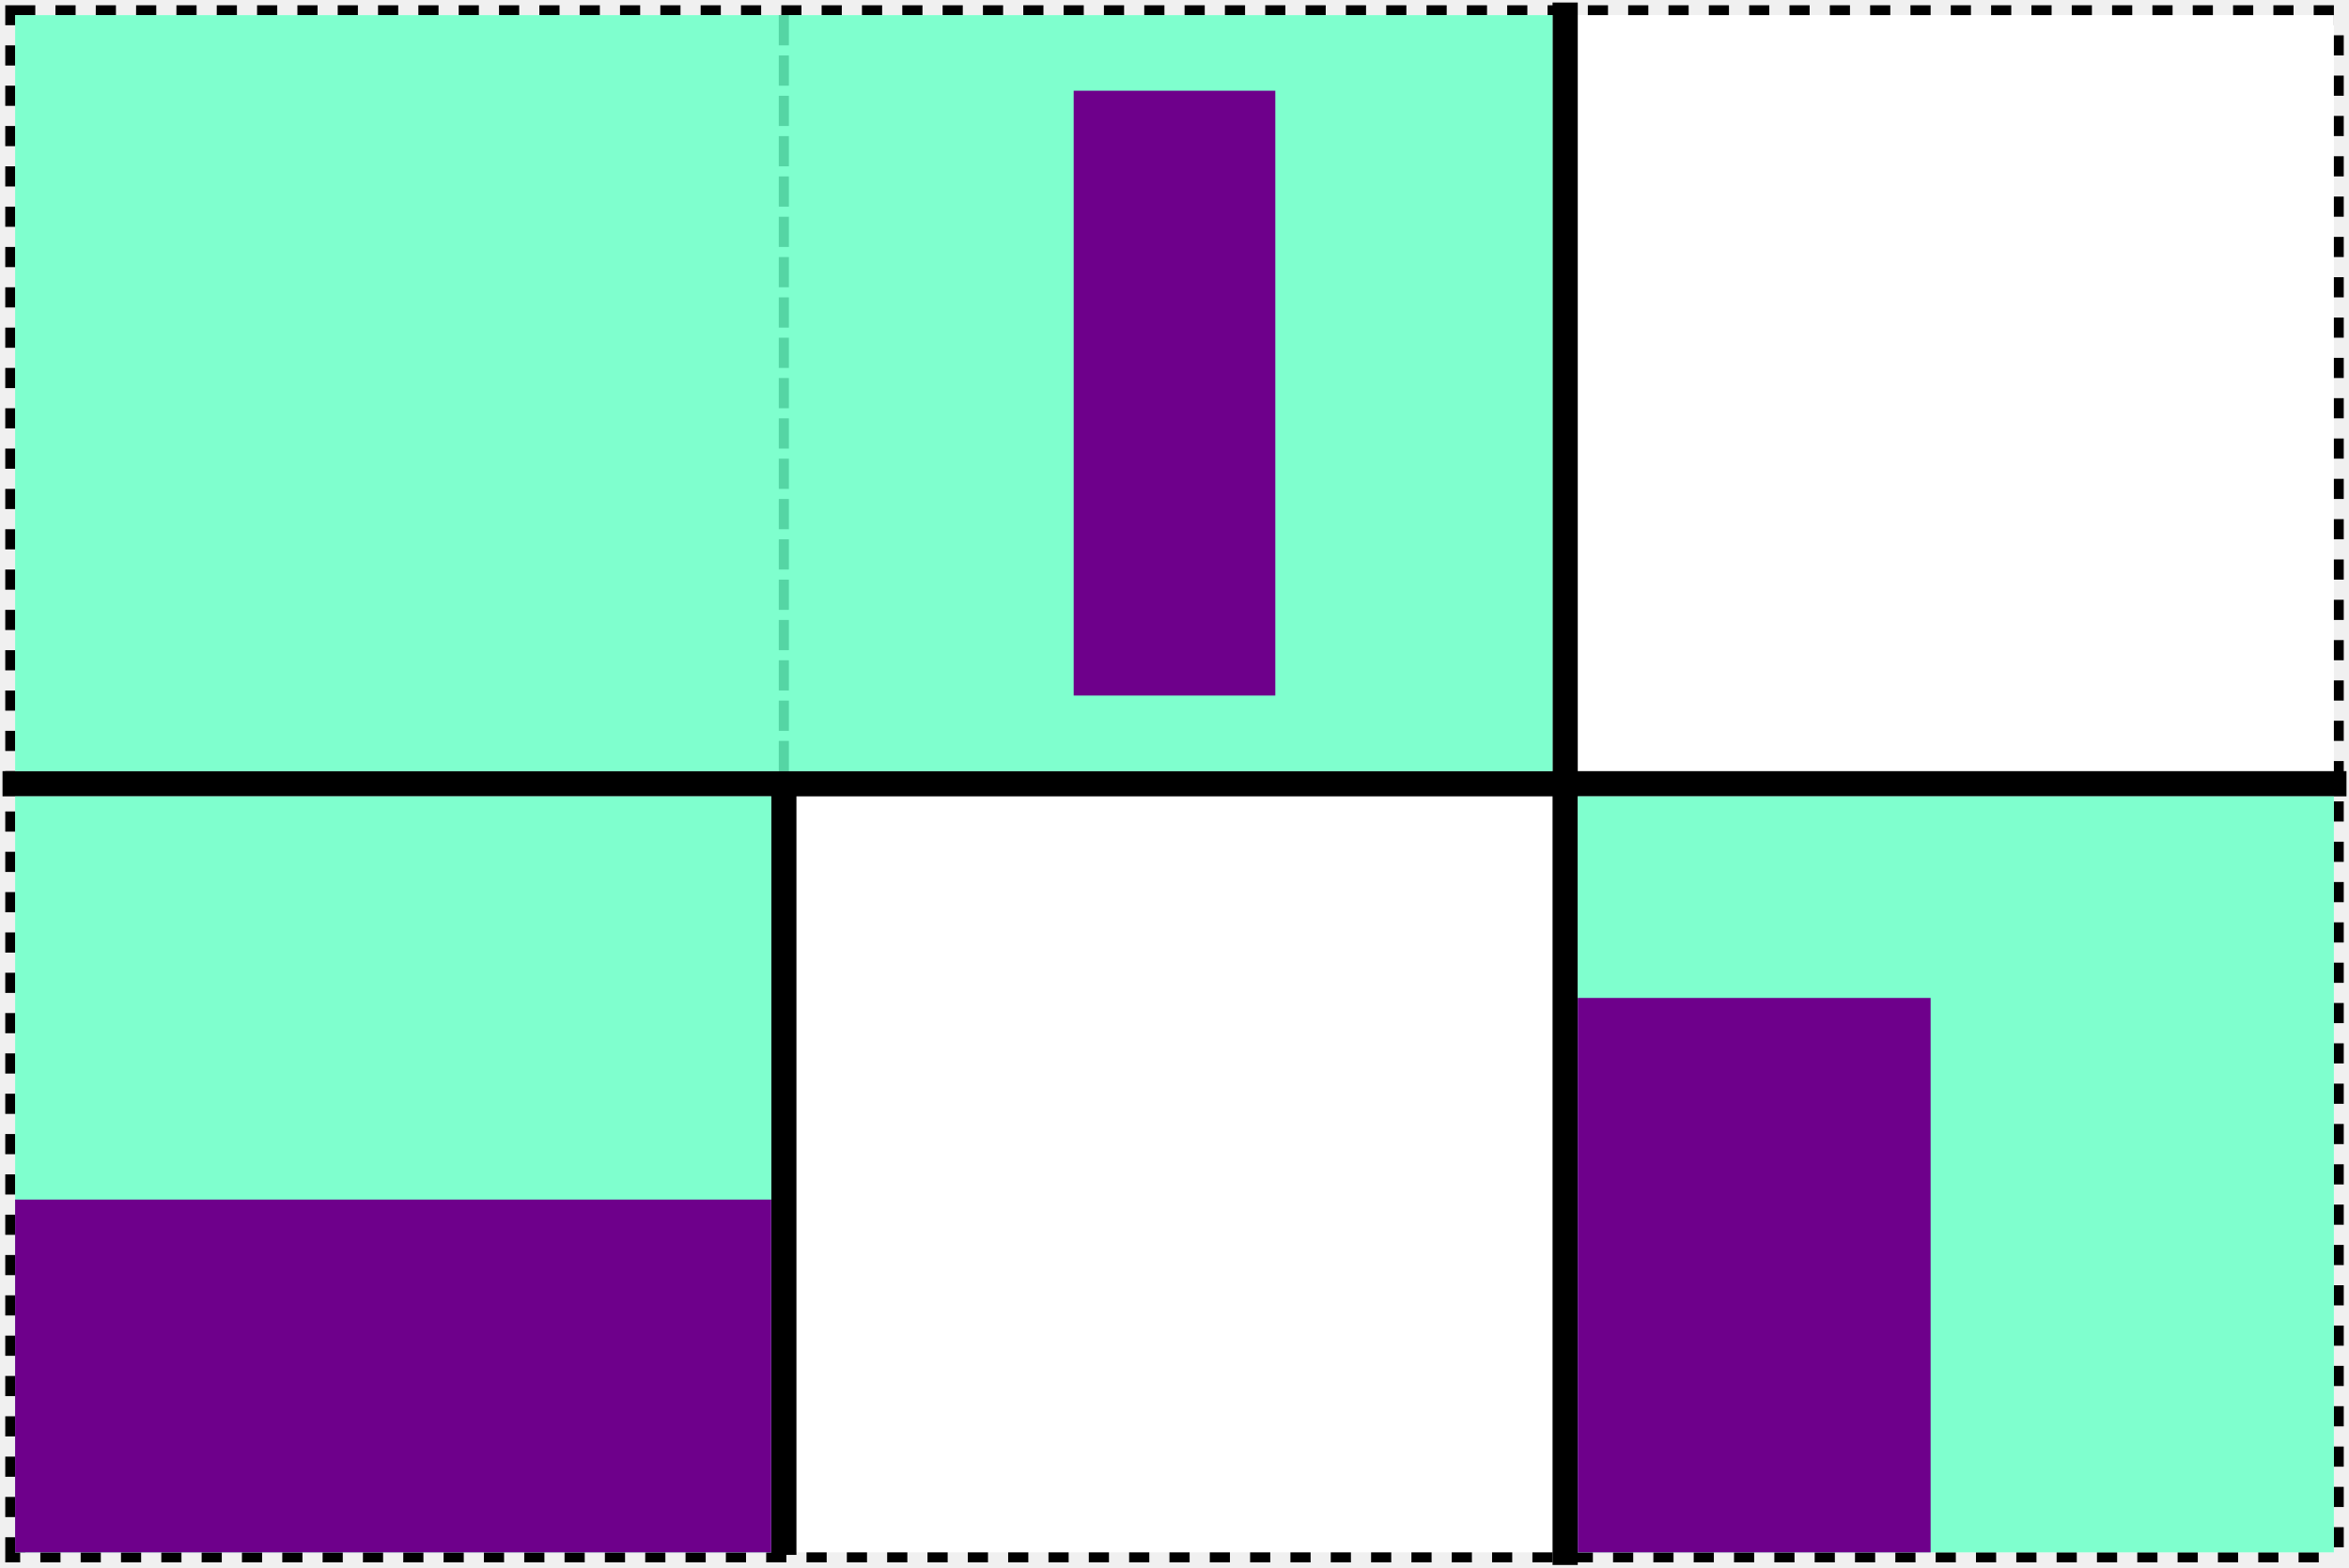
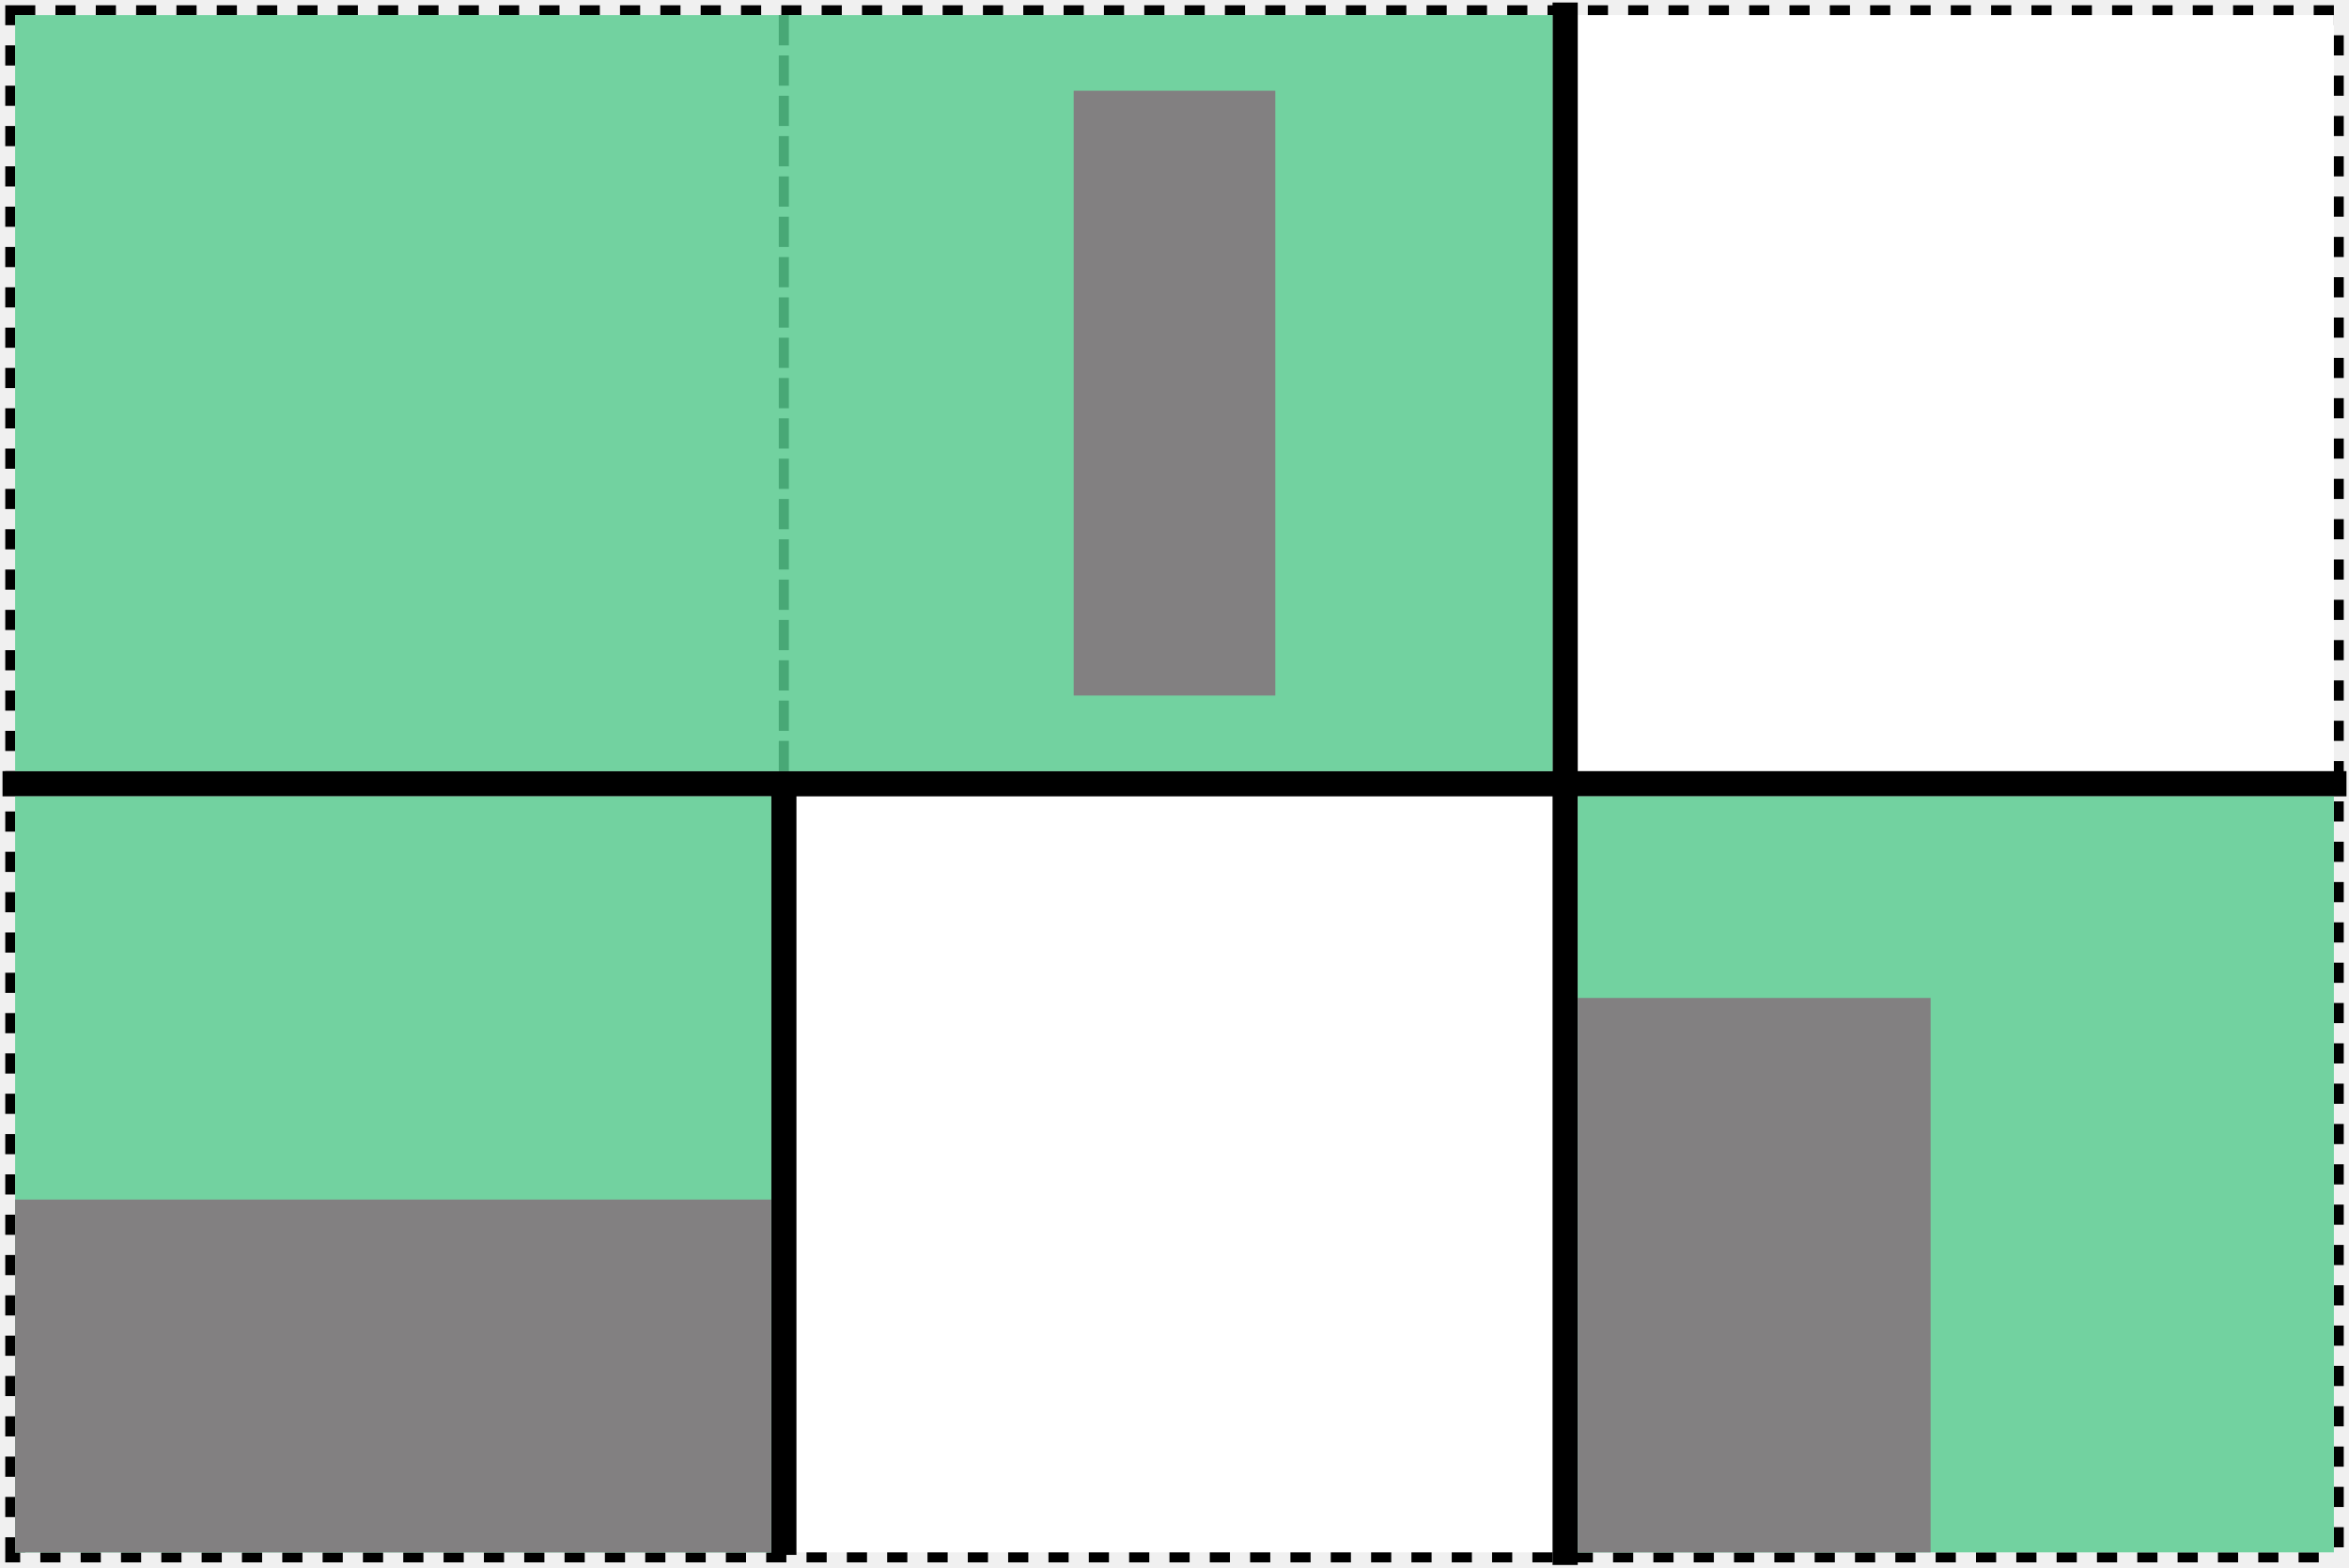
<svg xmlns="http://www.w3.org/2000/svg" xmlns:xlink="http://www.w3.org/1999/xlink" viewBox="0 0 466 311">
  <defs>
    <path id="a" d="M0 0h460v305H0z" />
    <mask id="b" width="464" height="309" x="-2" y="-2">
      <path fill="#fff" d="M-2-2h464v309H-2z" />
      <use xlink:href="#a" />
    </mask>
  </defs>
  <g fill="none" fill-rule="evenodd">
    <g transform="translate(3 3)">
      <use fill="#fff" xlink:href="#a" />
      <use stroke="#000" stroke-width="4" mask="url(#b)" stroke-dasharray="4" xlink:href="#a" />
    </g>
    <path stroke="#000" stroke-width="5" d="M310.5 3v305M3 155.5h460m-307.5.5v150" stroke-linecap="square" />
    <path stroke="#595959" stroke-width="2" d="M155.5 4v150" stroke-linecap="square" stroke-dasharray="4" />
-     <path fill="#54ffbd" fill-opacity=".75" d="M3 3h305v150H3zm310 155h150v150H313z" />
-     <path fill="#6e008b" d="M313 198h70v110h-70z" />
-     <path fill="#54ffbd" fill-opacity=".75" d="M3 158h150v150H3z" />
-     <path fill="#6e008b" d="M213 18h40v120h-40zM3 238h150v70H3z" />
+     <path fill="#43c280" fill-opacity=".75" d="M3 3h305v150H3zm310 155h150v150H313z" />
+     <path fill="#828081" d="M313 198h70v110h-70z" />
+     <path fill="#43c280" fill-opacity=".75" d="M3 158h150v150H3z" />
+     <path fill="#828081" d="M213 18h40v120h-40zM3 238h150v70H3z" />
  </g>
</svg>
